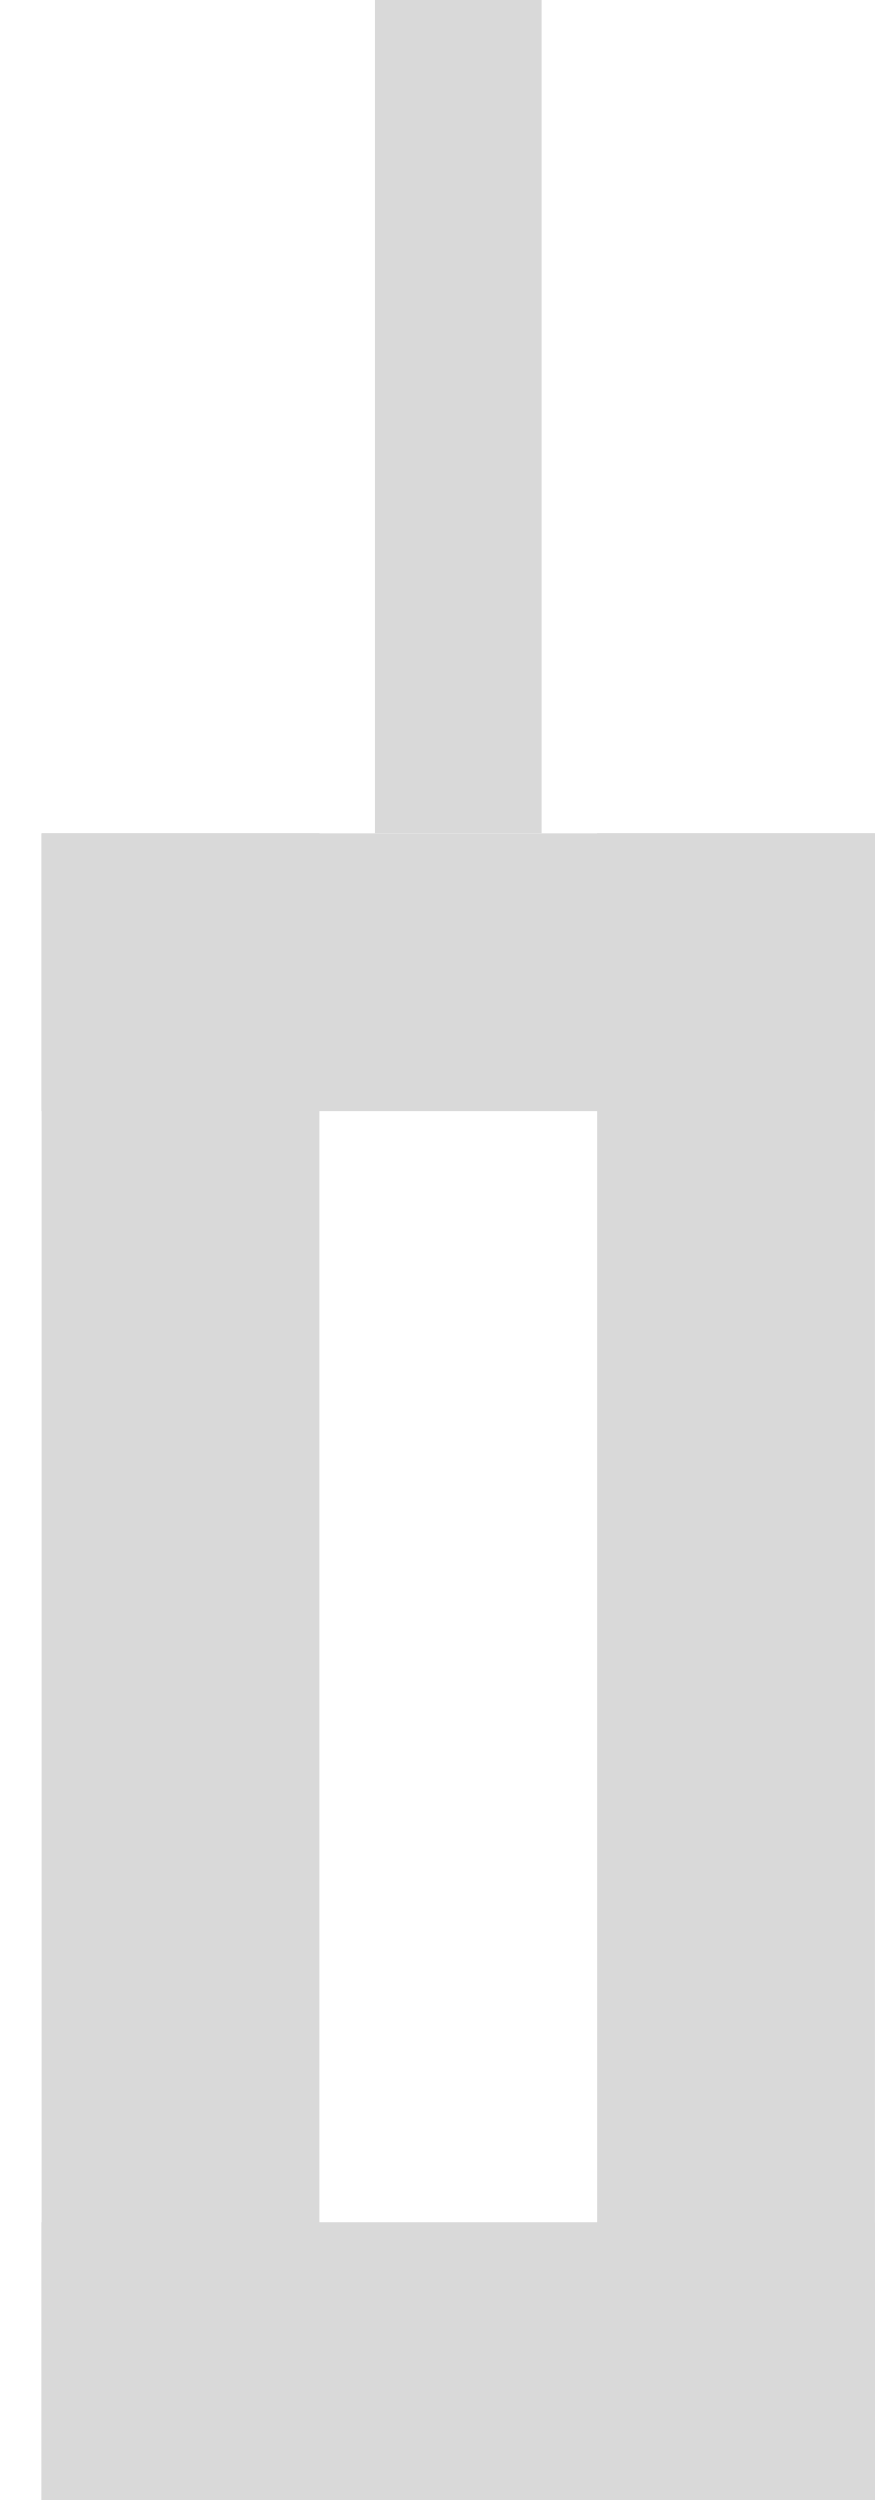
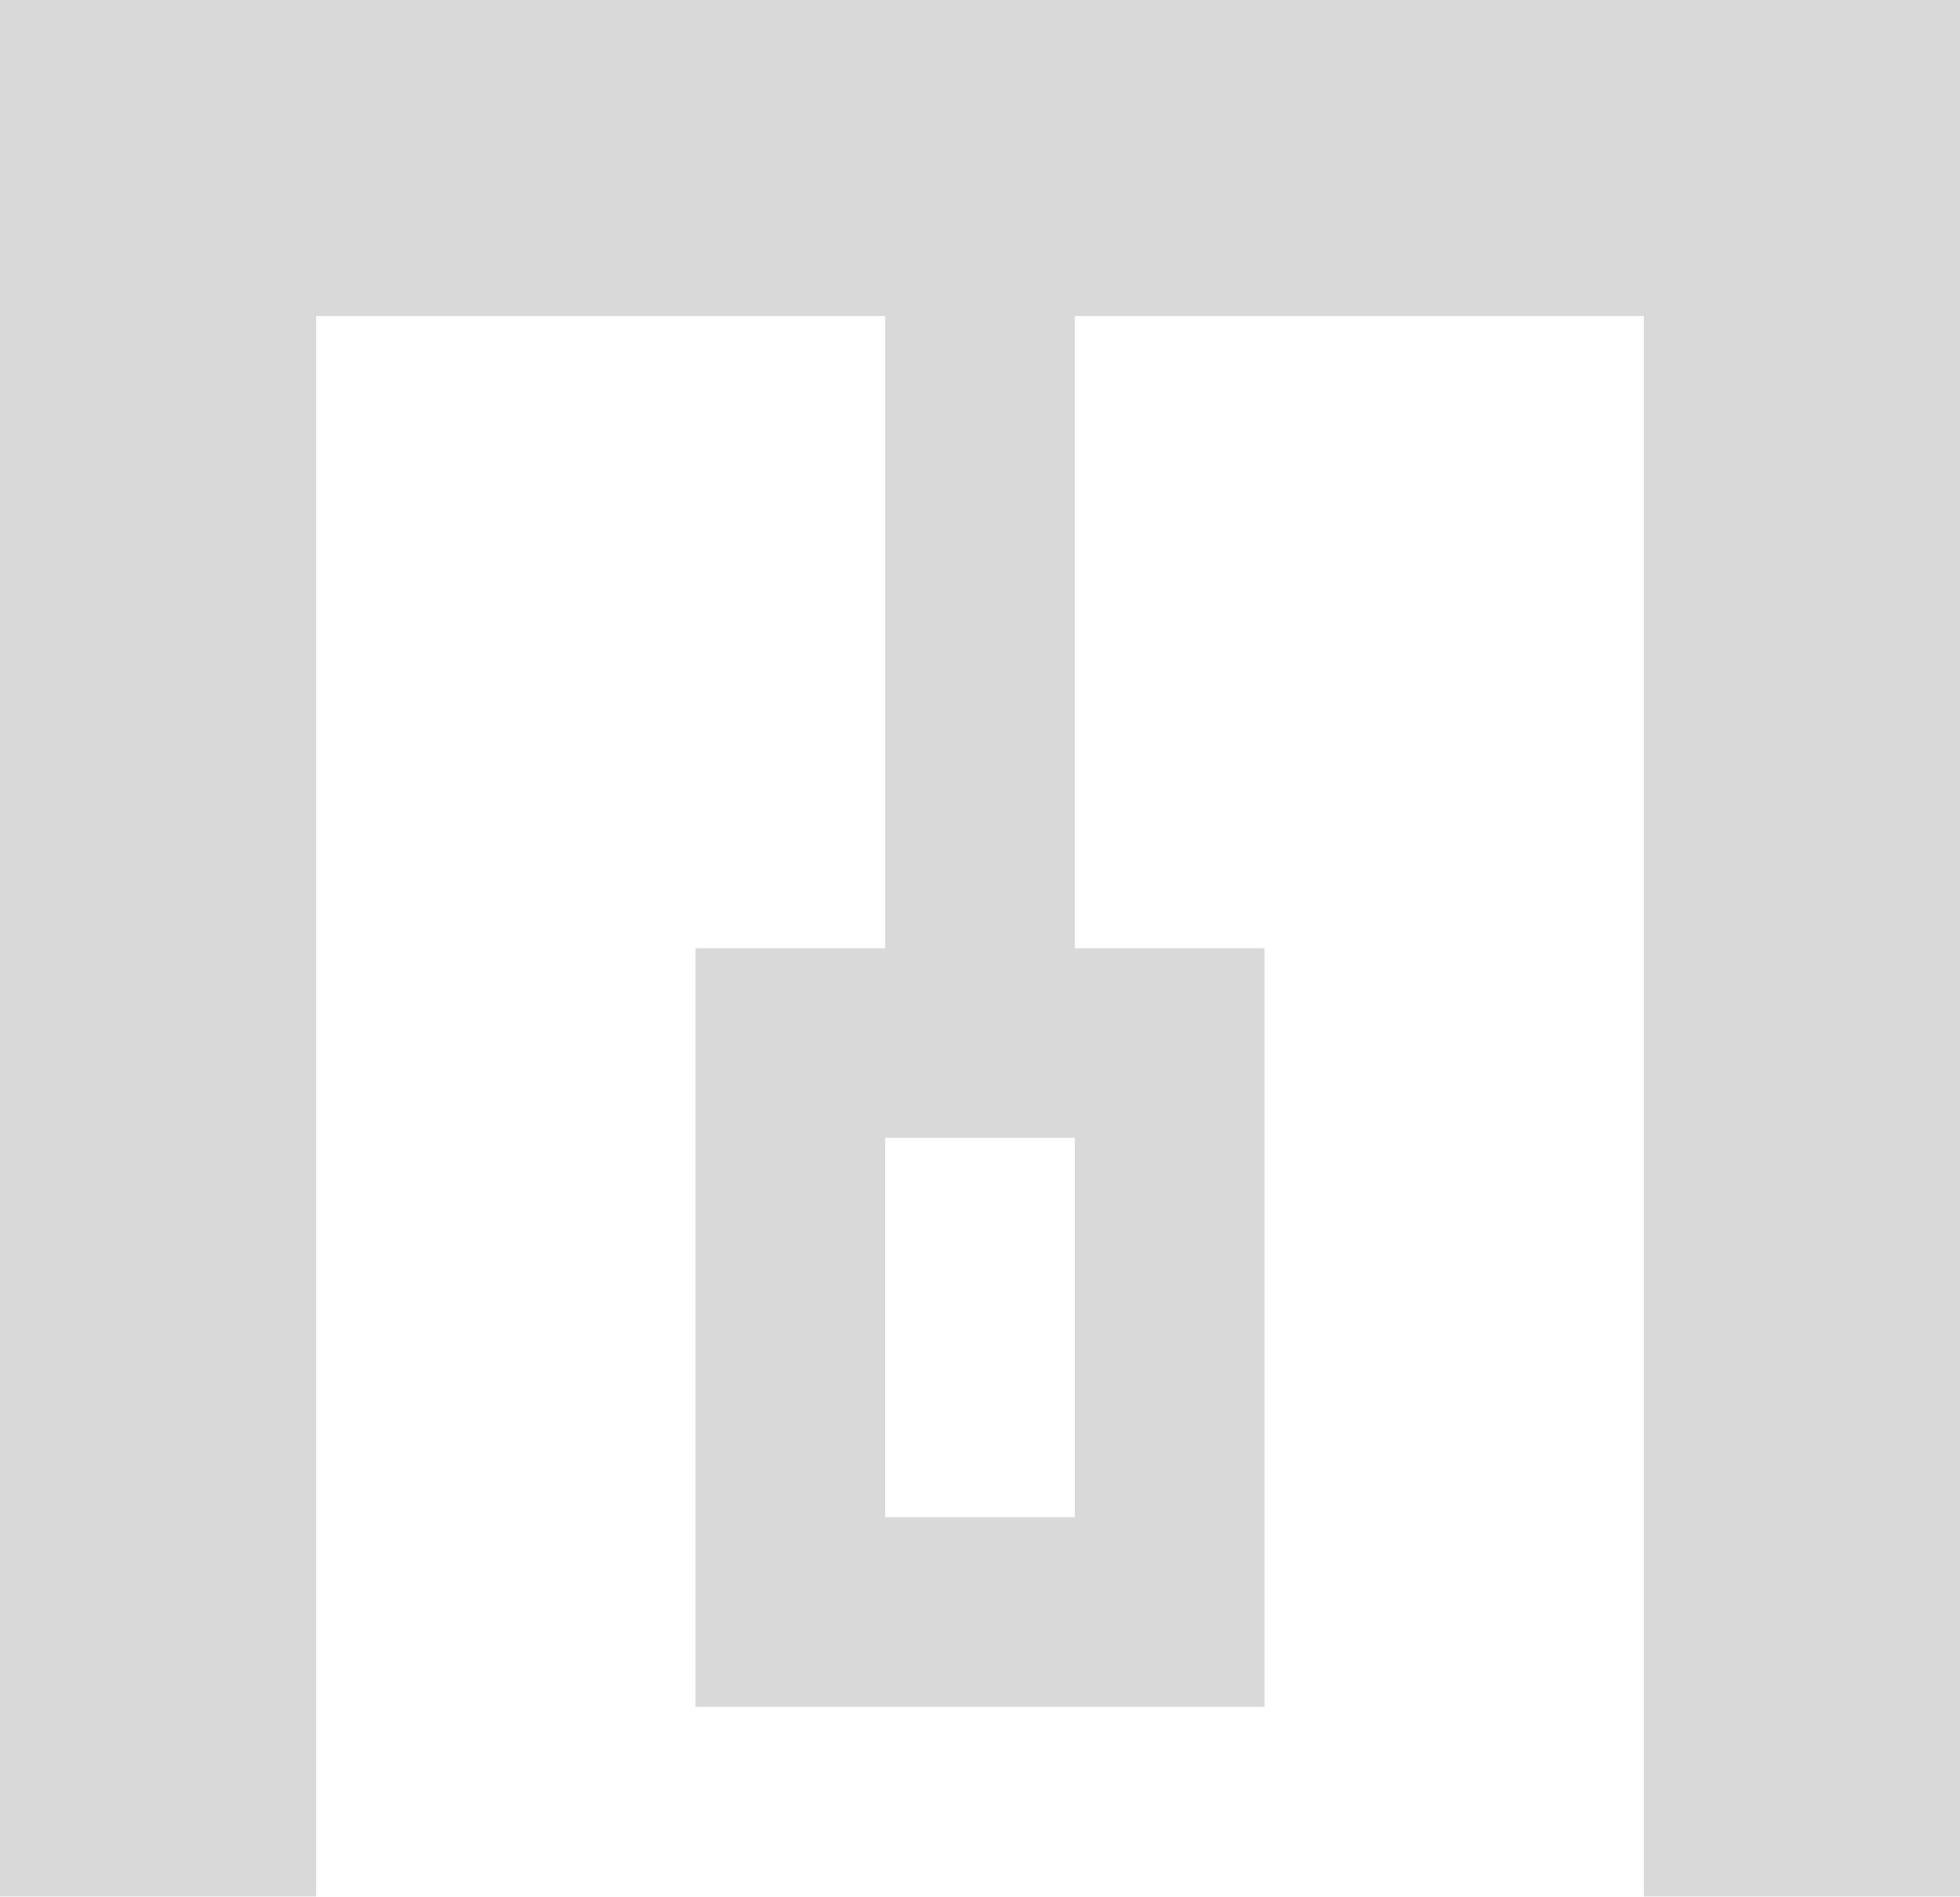
- <svg xmlns="http://www.w3.org/2000/svg" width="16" height="45" viewBox="0 0 16 45" fill="none">
-   <rect x="15.749" y="40" width="5" height="15" transform="rotate(90 15.7488 40)" fill="#D9D9D9" />
-   <rect x="15.749" y="15" width="5" height="15" transform="rotate(90 15.7488 15)" fill="#D9D9D9" />
-   <rect x="0.749" y="15" width="5" height="30" fill="#D9D9D9" />
-   <rect x="10.749" y="15" width="5" height="30" fill="#D9D9D9" />
-   <rect x="6.749" width="3" height="15" fill="#D9D9D9" />
+ <svg xmlns="http://www.w3.org/2000/svg" width="31" height="30" viewBox="0 0 31 30" fill="none">
+   <path d="M31 30H26V5H17V15H20V27H11V15H14V5H5V30H0V0H31V30ZM14 24H17V18H14V24Z" fill="#D9D9D9" />
</svg>
